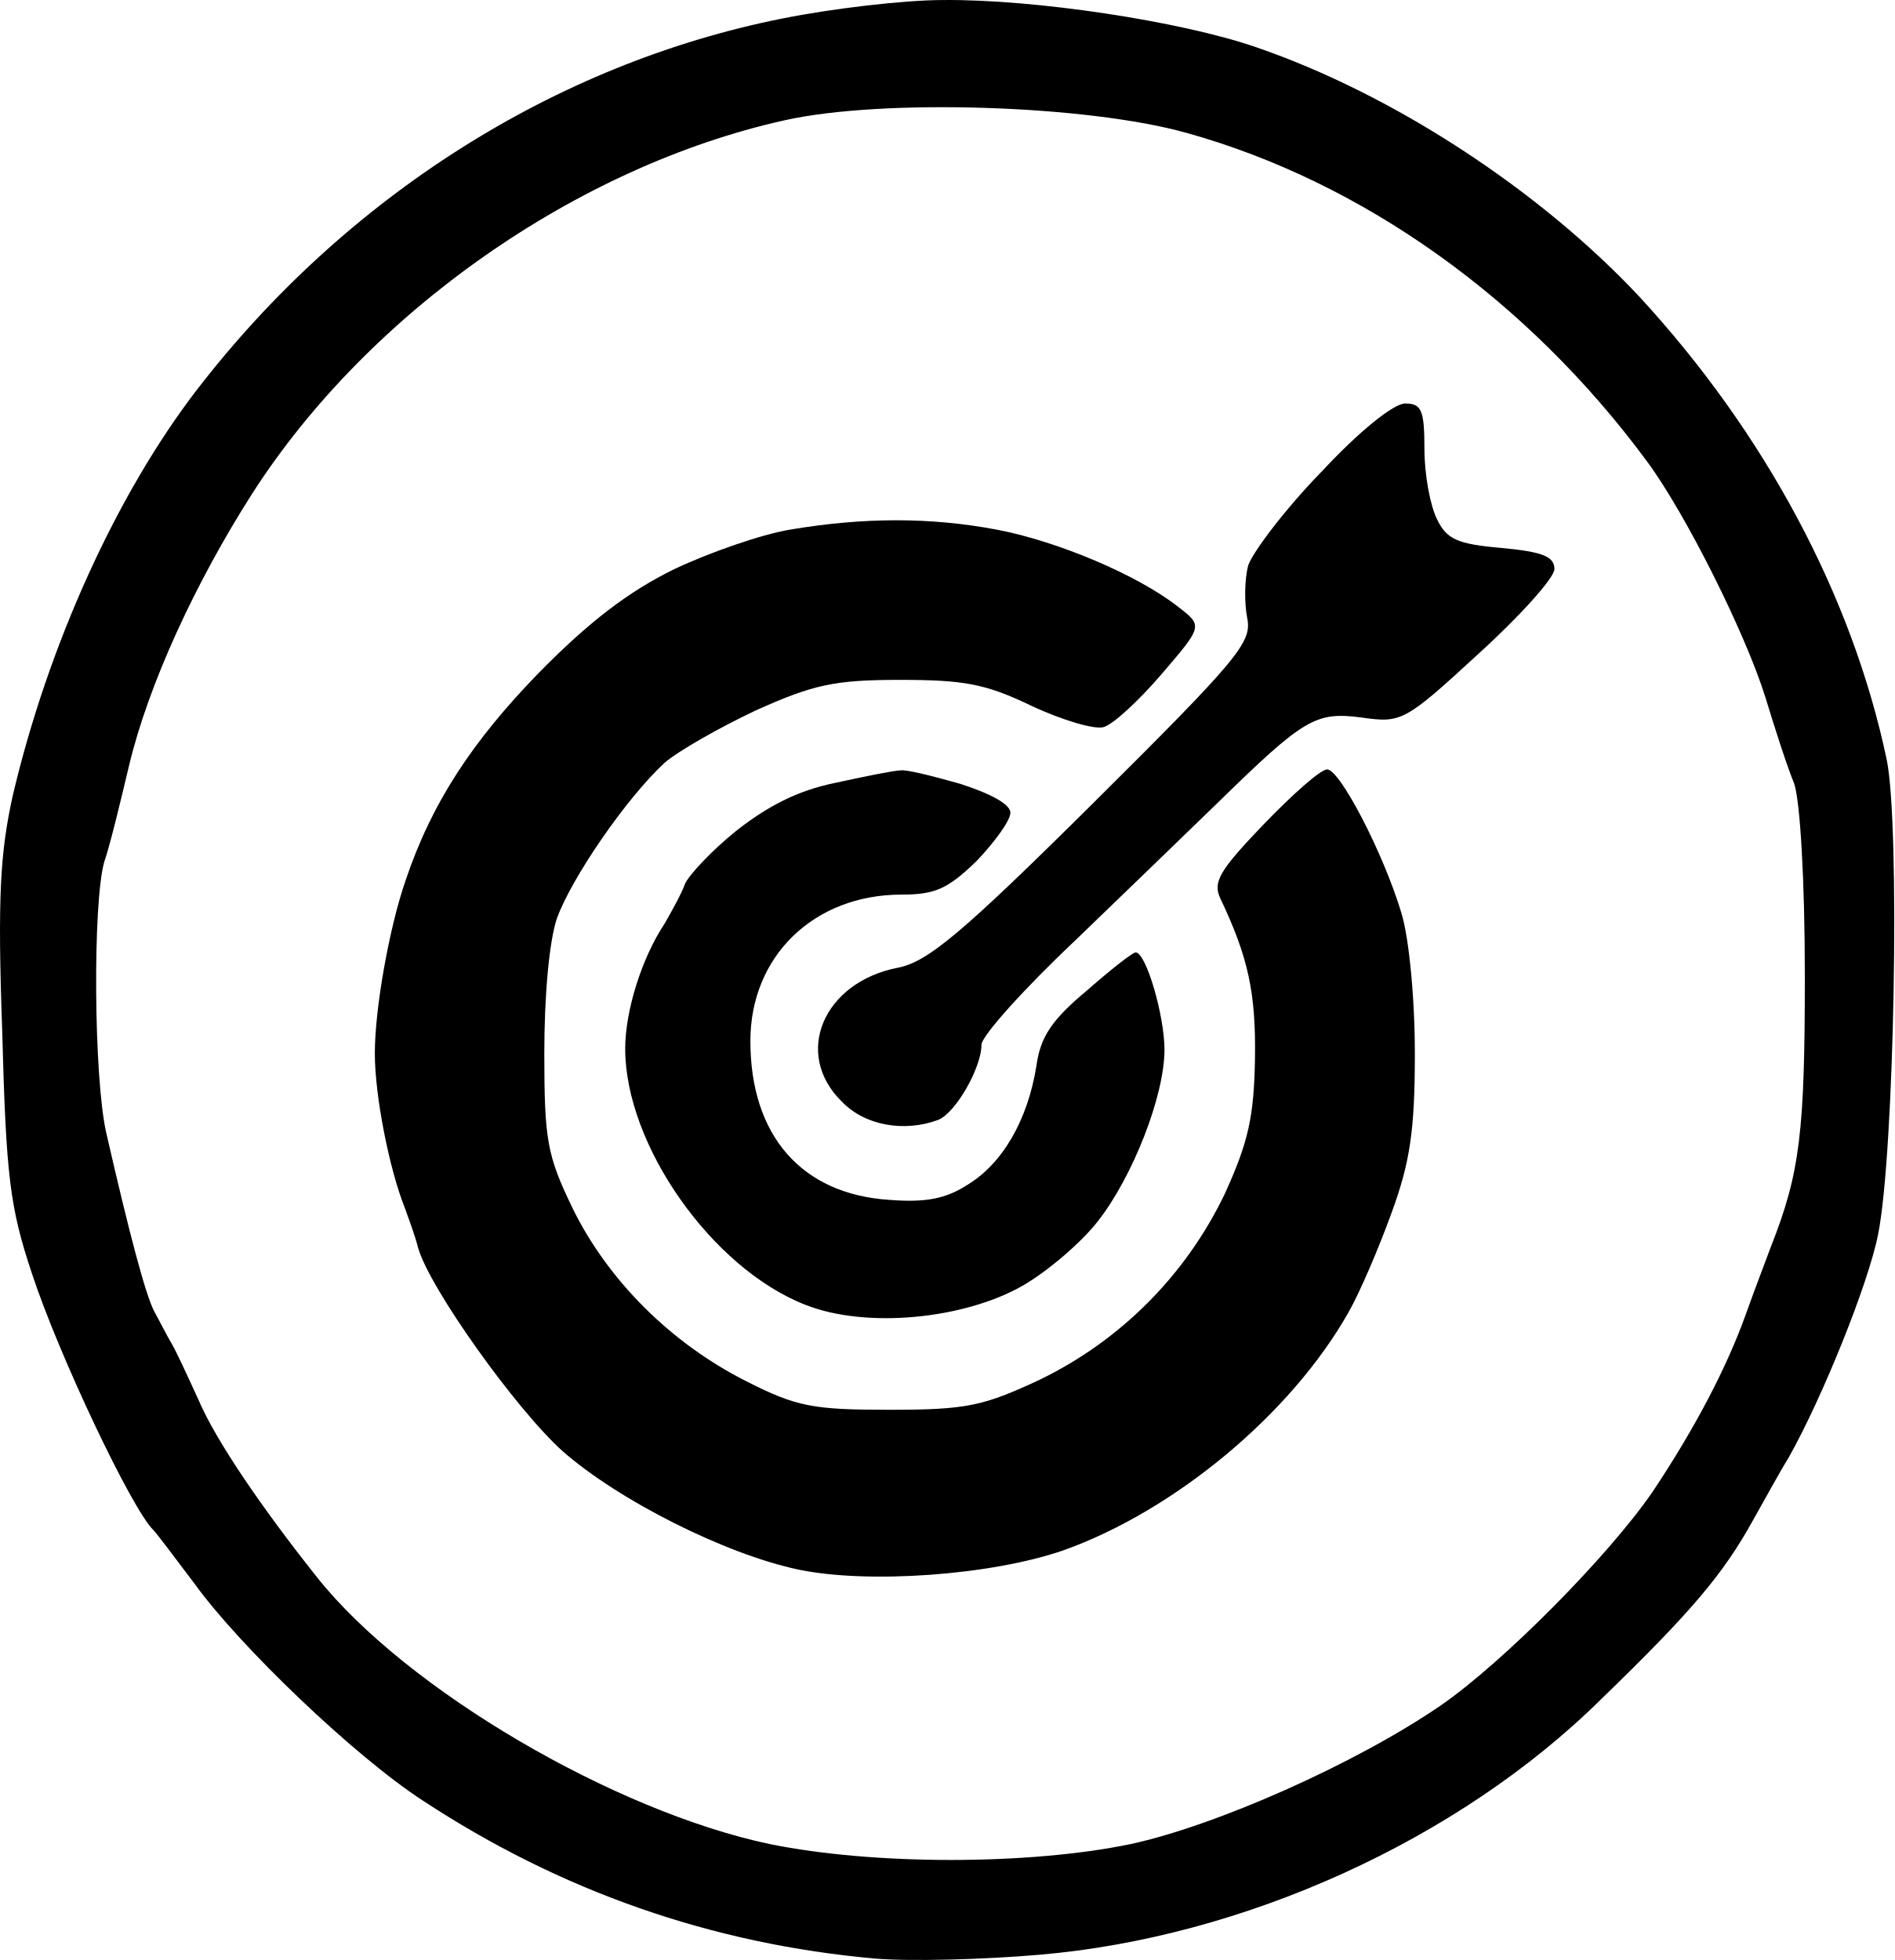
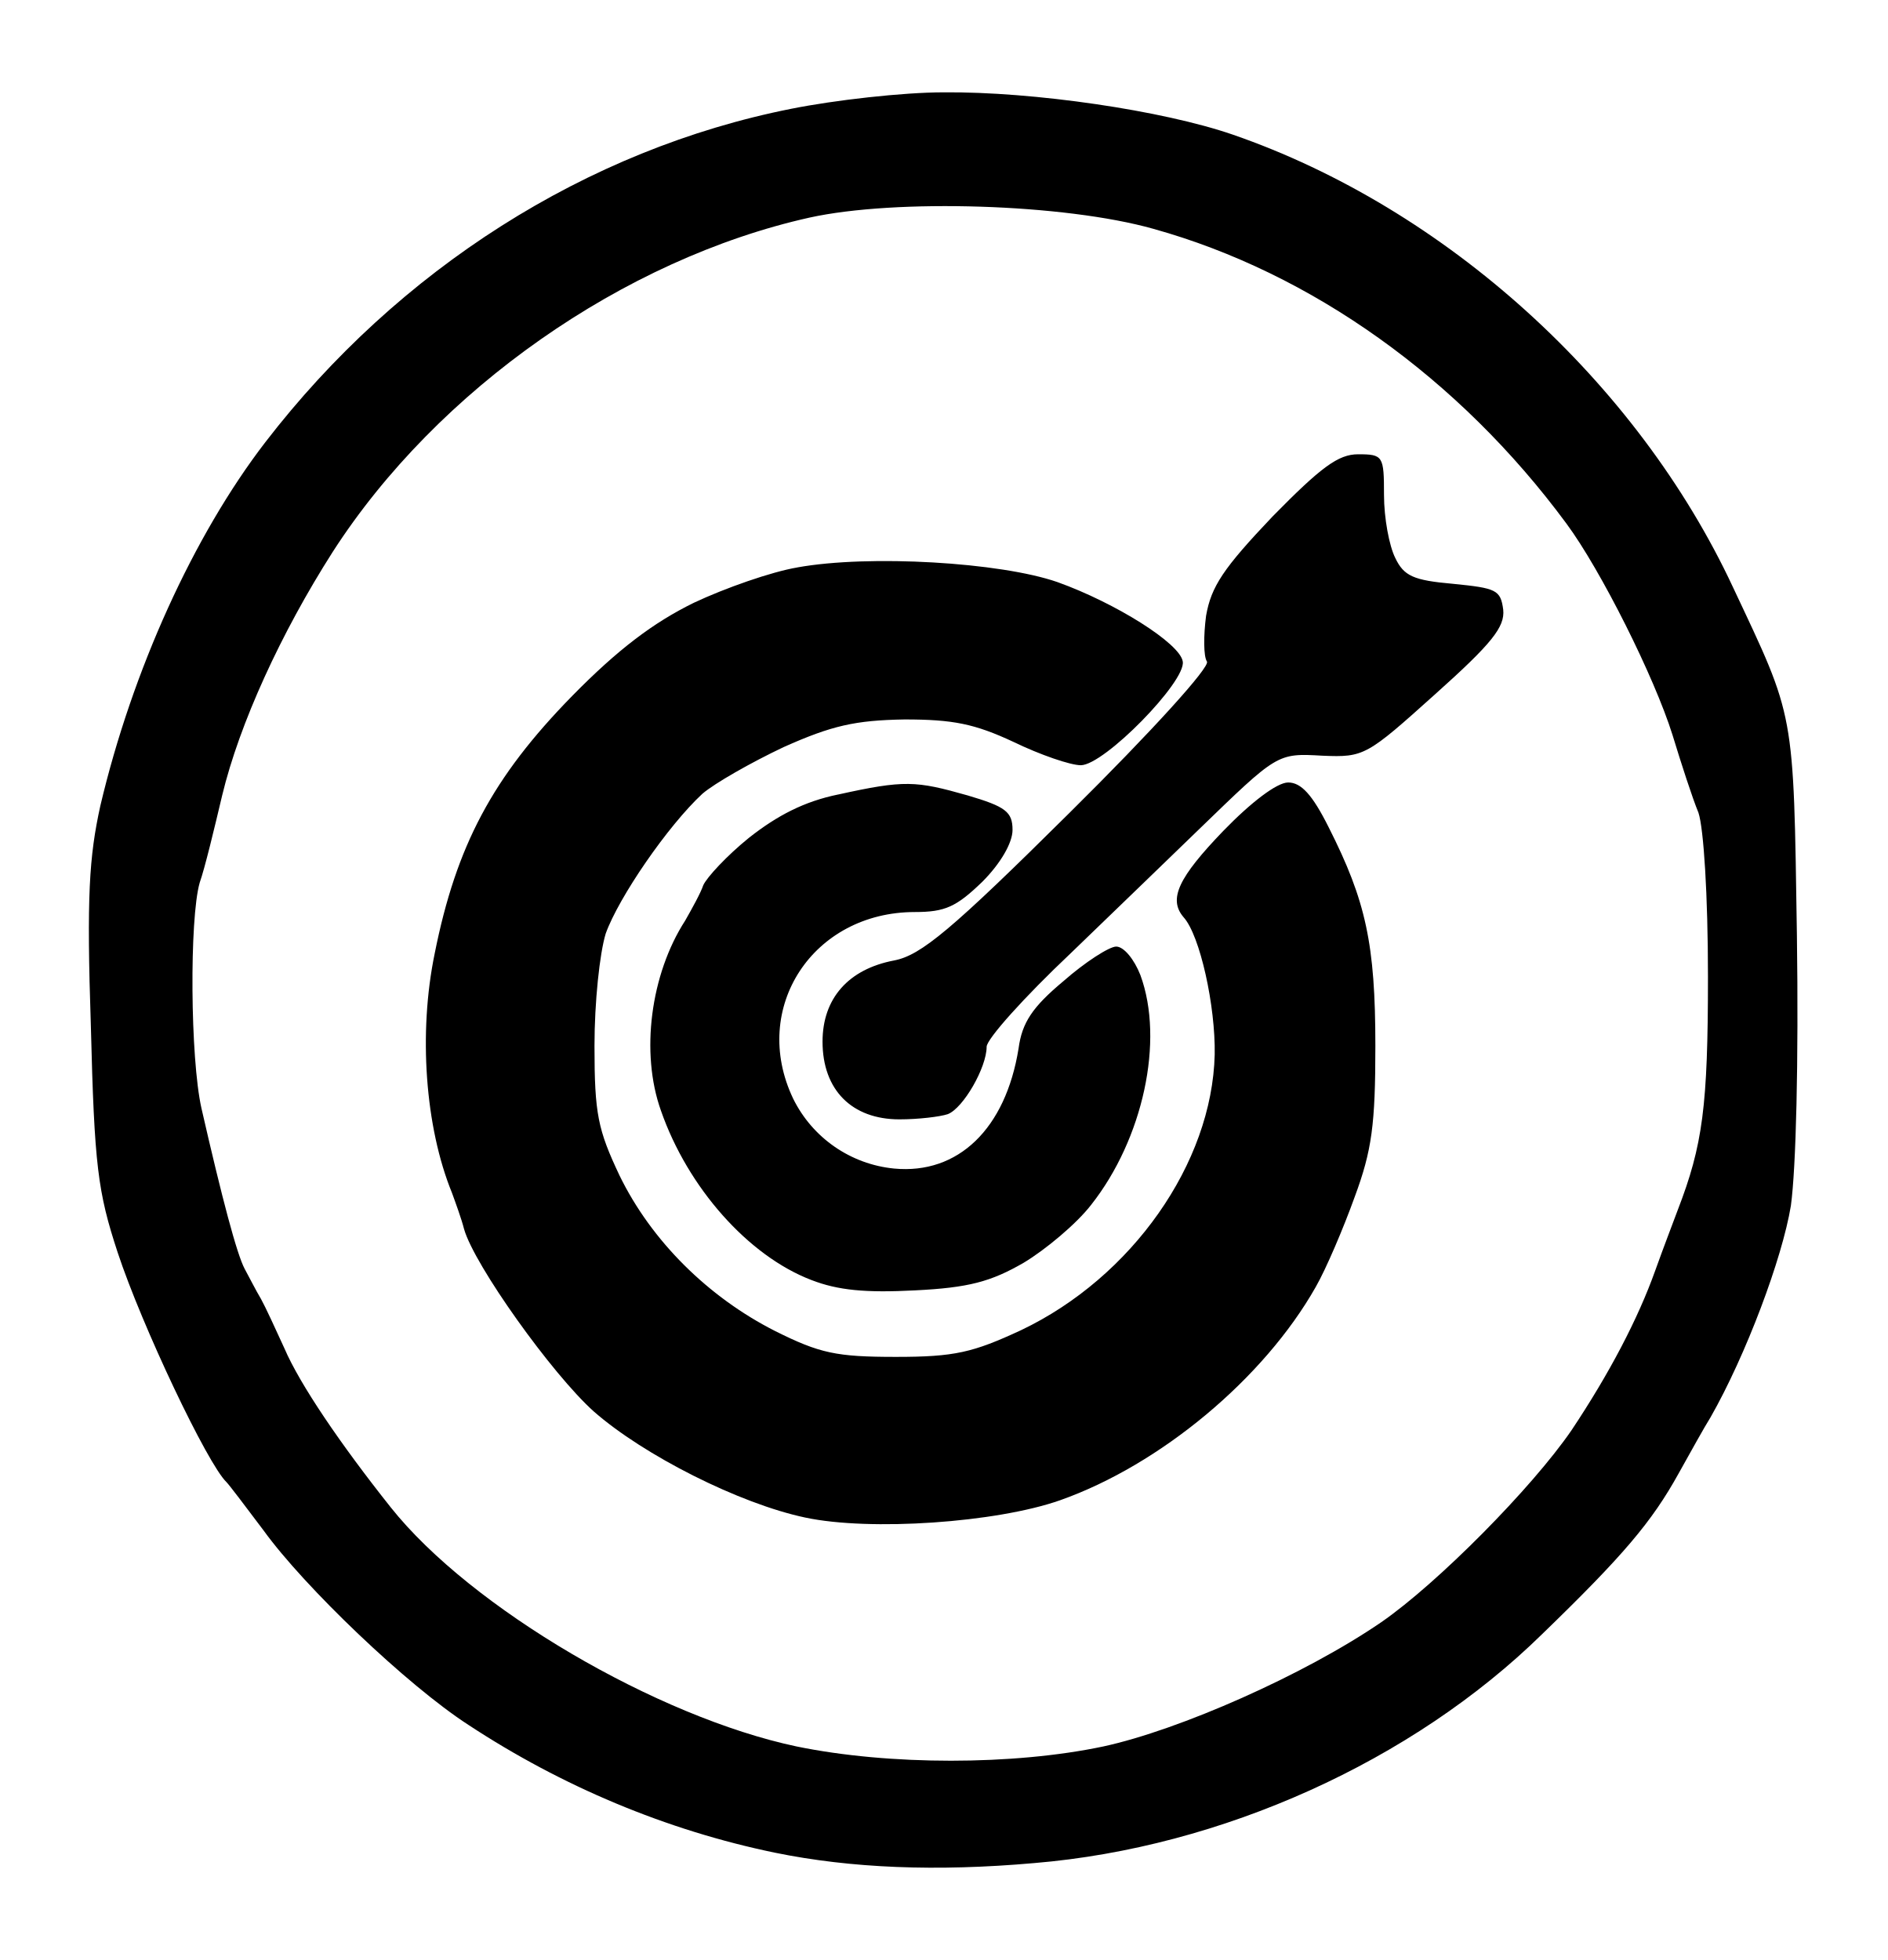
- <svg xmlns="http://www.w3.org/2000/svg" width="495" height="512" fill="currentColor" viewBox="0 0 495 512">
-   <path fill-rule="evenodd" d="M204.58 4.79c-59.62 11.82-114.46 46.78-153.2 97.1-20.87 27.16-38.73 66.4-48.04 105.9C.07 222.61-.68 234.18.58 269.4c1 37.98 2 46.03 7.8 63.39 7.04 21.38 26.15 61.63 31.69 66.9.75.76 5.53 7.05 10.81 14.1 11.83 16.35 41.76 45.02 59.62 56.6 35.97 23.64 75.46 37.47 118.22 41.25 9.06.75 28.18.25 42.77-1.01 53.32-4.53 109.42-29.93 146.65-66.66 23.64-22.89 31.94-32.7 39.74-46.79 3.52-6.28 7.55-13.58 9.3-16.35 8.81-15.6 20.88-45.53 23.4-58.35 4.28-21.13 5.79-106.91 2.26-124.02-9.05-43-31.94-85.52-64.64-120.99-25.91-27.67-64.15-52.82-100.12-65.15C308.46 5.54 270.23-.24 246.33.01c-10.31 0-29.18 2.26-41.75 4.78m105.4 29.93C356 47.55 399.01 78.24 430.2 120.5c10.06 13.58 25.66 44.77 30.94 61.62 2.51 8.3 5.78 18.37 7.55 22.64 1.5 4.53 2.76 24.65 2.76 50.31 0 40.5-1.26 51.32-8.8 70.43-1 2.77-4.03 10.57-6.54 17.61-5.03 14.09-13.33 29.94-24.4 46.54-11.57 16.85-38.99 44.52-55.34 55.84-22.39 15.34-58.86 31.44-81 36.22-26.66 5.54-67.16 5.54-94.33 0-40.5-8.55-94.83-40.24-118.22-69.68-14.59-18.36-26.41-35.71-30.94-46.28-2.52-5.53-5.53-12.07-6.8-14.34-1.5-2.51-3.51-6.54-4.77-8.8-2.27-4.28-6.54-20.38-12.58-46.79-3.27-14.59-3.52-60.12-.5-70.68 1.5-4.28 4.27-15.85 6.54-25.4 5.03-20.89 17.1-47.3 32.2-70.94 30.43-47.3 84.77-85.28 138.85-97.35 25.65-5.78 79.23-4.02 105.14 3.27m35.2 88.54c-9.55 9.81-17.85 20.88-19.1 24.4-1.02 3.78-1.02 10.07-.26 13.84 1.26 6.29-2.26 10.56-40.25 48.3-34.46 34.2-43.26 41.5-51.06 43-19.37 3.78-27.42 22.4-14.59 34.97 6.04 6.3 16.35 8.05 25.15 4.78 4.53-1.76 11.32-13.58 11.32-19.62 0-2.26 11.07-14.59 24.4-27.17 13.34-12.82 30.19-29.17 37.48-36.22 22.4-21.88 25.4-23.64 37.23-22.13 10.57 1.5 11.32 1.25 30.69-16.6 10.82-9.81 19.87-19.88 19.87-22.14 0-3.27-3.02-4.53-13.83-5.53-11.57-1.01-14.34-2.27-16.86-7.55-1.76-3.52-3.27-11.57-3.27-18.36 0-10.06-.75-11.83-5.03-11.83-3.02 0-12.07 7.3-21.88 17.86m-138.84 15.1c-7.55 1.25-21.13 6.03-30.19 10.31-11.82 5.79-22.13 13.58-35.47 27.17-17.35 17.86-27.92 33.95-34.7 54.08-4.28 12.32-8.06 33.45-8.06 45.28 0 11.06 3.78 30.18 7.8 40.24 1 2.77 2.77 7.55 3.52 10.57 3.02 10.56 25.66 42.26 37.73 53.07 14.6 12.83 42.51 26.92 61.63 30.94 18.11 3.78 50.3 1.51 69.17-5.03 28.93-10.31 59.37-35.47 74.46-62.13 3.02-5.28 8.05-17.1 11.32-26.16 4.78-13.08 6.04-21.38 6.04-41.5 0-14.34-1.51-30.19-3.52-36.73-4.78-15.85-16.1-37.48-19.37-37.48-1.76 0-9.06 6.54-16.6 14.34-11.58 12.07-13.34 15.1-11.32 19.37 7.3 15.34 9.3 24.65 9.05 41.75-.25 15.35-1.76 21.89-7.8 35.22a103.8 103.8 0 0 1-48.54 48.8c-14.6 6.79-18.87 7.8-39 7.8s-24.4-.76-37.72-7.55c-19.37-9.81-35.97-26.16-45.28-45.28-6.54-13.58-7.3-17.6-7.3-40.24 0-15.1 1.26-29.18 3.27-35.22 3.78-10.57 18.11-31.44 28.18-40.75 3.52-3.02 14.08-9.06 23.64-13.58 15.1-6.8 20.63-8.05 37.73-8.05 16.86 0 22.39 1 34.46 6.79 8.05 3.77 16.6 6.29 18.87 5.53 2.52-.75 9.3-7.04 15.1-13.83 10.8-12.58 10.8-12.58 4.27-17.61-10.57-8.3-31.44-17.1-47.3-20.12-17.35-3.27-34.7-3.27-54.07 0m11.82 66.15c-9.81 2.01-17.6 6.04-25.91 12.58-6.54 5.28-12.33 11.57-13.33 13.83-.76 2.27-3.27 6.8-5.28 10.32-6.04 9.05-10.32 22.89-10.32 32.7 0 25.15 22.64 57.35 47.04 66.9 15.85 6.3 41.5 3.78 56.85-5.02 6.54-3.78 15.34-11.32 19.62-16.86 9.06-11.57 17.36-32.7 17.36-44.77 0-8.8-4.78-25.4-7.55-25.4-.75 0-6.54 4.52-12.83 10.06-9.05 7.54-12.07 12.07-13.08 19.62-2.26 14.08-8.8 25.4-17.86 30.94-5.78 3.77-11.07 4.77-20.62 4.02-22.9-1.5-36.23-16.85-36.23-41.5 0-22.14 16.6-38.24 39.5-38.24 8.8 0 12.07-1.5 19.62-8.8 4.78-5.03 8.8-10.57 8.8-12.58 0-2.26-5.28-5.03-13.08-7.55-7.04-2-14.09-3.77-15.6-3.52-1.5 0-9.05 1.51-17.1 3.27" clip-rule="evenodd" />
+ <svg xmlns="http://www.w3.org/2000/svg" width="493" height="512" fill="currentColor" viewBox="0 0 493 512">
+   <path fill-rule="evenodd" d="M 206.726,28.407 c -53.479,10.598 -102.664,41.966 -137.411,87.094 C 50.574,139.875 34.568,175.075 26.207,210.501 C 23.282,223.817 22.602,234.188 23.734,268.038 c 0.906,36.549 1.812,43.316 6.993,59.113 c 6.323,19.176 23.46,55.282 28.433,60.019 c 0.679,0.679 4.964,6.323 9.701,12.636 c 10.598,14.674 37.455,40.399 53.479,50.771 c 24.366,16.024 51.667,27.528 80.101,33.397 c 19.855,4.058 42.193,4.964 67.691,2.708 c 48.959,-4.067 98.824,-26.631 132.674,-59.801 c 21.205,-20.526 28.66,-29.33 35.653,-41.966 c 3.152,-5.643 6.766,-12.183 8.342,-14.674 c 9.257,-16.241 18.732,-41.513 20.988,-55.272 c 1.359,-9.928 2.029,-37.455 1.576,-70.626 c -0.906,-59.34 -0.453,-56.405 -16.694,-90.934 C 427.626,99.712 377.534,54.367 322.026,35.173 C 303.747,28.859 269.906,23.896 246.437,24.122 c -10.598,0 -28.424,2.029 -39.711,4.284 m 94.539,31.368 c 41.296,11.504 79.883,39.04 107.855,76.939 c 9.031,12.183 23.017,40.164 27.754,55.282 c 2.265,7.446 5.19,16.468 6.775,20.308 c 1.359,4.058 2.482,21.431 2.482,42.872 c 0,33.841 -1.359,43.995 -7.899,60.925 c -0.906,2.482 -3.614,9.475 -5.87,15.788 c -4.511,12.636 -11.957,26.857 -21.884,41.749 c -10.381,15.118 -34.973,39.937 -49.638,50.091 c -20.082,13.768 -52.809,28.198 -72.655,32.491 c -23.47,4.964 -55.961,4.964 -80.101,0 c -36.332,-7.672 -85.074,-36.106 -106.052,-62.501 c -13.089,-16.477 -23.696,-32.048 -27.754,-41.522 c -2.265,-4.964 -4.964,-10.833 -6.096,-12.862 c -1.359,-2.255 -3.161,-5.861 -4.284,-7.899 c -2.029,-3.832 -5.87,-18.27 -11.286,-41.966 c -2.926,-13.089 -3.152,-49.412 -0.453,-58.887 c 1.359,-3.841 3.841,-14.221 5.87,-22.79 c 4.511,-18.732 15.344,-42.419 28.886,-63.633 c 27.301,-42.419 76.034,-76.496 124.549,-87.32 c 22.564,-4.964 66.568,-3.614 89.802,2.935 m 31.142,75.137 c -12.862,13.533 -16.024,18.27 -17.373,25.942 c -0.679,5.19 -0.679,10.607 0.226,11.957 c 0.906,1.359 -14.221,18.053 -35.87,39.493 c -30.924,30.689 -38.814,37.229 -45.816,38.587 c -11.957,2.255 -18.723,9.928 -18.723,21.205 c 0,12.636 7.672,20.308 20.082,20.308 c 4.964,0 10.598,-0.679 12.636,-1.359 c 4.058,-1.576 10.145,-12.183 10.145,-17.6 c 0,-2.029 9.937,-13.08 21.893,-24.366 c 11.957,-11.504 27.084,-26.178 33.397,-32.265 c 20.752,-20.082 20.535,-20.082 32.491,-19.402 c 10.824,0.453 11.504,0 29.33,-16.024 c 14.891,-13.315 18.279,-17.6 17.826,-22.111 c -0.679,-5.19 -1.812,-5.643 -13.089,-6.766 c -10.381,-0.906 -12.862,-2.038 -15.118,-6.775 c -1.576,-3.152 -2.935,-10.372 -2.935,-16.468 c 0,-10.154 -0.226,-10.598 -6.766,-10.598 c -5.19,0 -9.701,3.379 -22.337,16.241 m -124.096,13.315 c -6.775,1.123 -18.959,5.408 -27.084,9.239 c -10.598,5.199 -19.855,12.192 -31.812,24.375 c -20.761,21.214 -30.236,39.04 -35.87,67.238 c -4.294,20.761 -2.491,45.354 4.502,62.501 c 0.906,2.482 2.482,6.775 3.17,9.484 c 2.699,9.475 23.008,37.899 33.841,47.609 c 13.08,11.504 38.135,24.14 55.282,27.754 c 16.921,3.605 49.865,1.35 66.559,-4.52 c 26.178,-9.248 53.252,-31.812 66.785,-55.725 c 2.717,-4.746 7.228,-15.344 10.154,-23.47 c 4.52,-12.183 5.417,-18.959 5.417,-39.493 c 0,-26.622 -2.482,-37.899 -12.183,-57.084 c -4.284,-8.569 -7.219,-11.73 -10.598,-11.73 c -2.935,0 -9.71,5.19 -16.93,12.636 c -11.73,12.183 -14.439,17.826 -10.381,22.564 c 4.294,4.737 8.352,23.243 8.125,35.87 c -0.679,28.442 -21.658,58.216 -50.544,71.985 c -12.636,5.87 -17.373,6.993 -32.718,6.993 c -15.571,0 -19.855,-0.906 -31.586,-6.766 c -17.373,-8.804 -32.265,-23.46 -40.616,-40.616 c -5.643,-11.957 -6.54,-16.024 -6.54,-33.841 c 0,-11.504 1.35,-24.149 2.926,-29.339 c 3.388,-9.475 16.25,-28.198 25.272,-36.549 c 3.161,-2.717 12.636,-8.125 21.214,-12.183 c 12.636,-5.643 18.723,-7.002 31.586,-7.219 c 12.636,0 18.279,1.123 28.433,5.861 c 6.993,3.388 14.891,6.096 17.6,6.096 c 6.096,0 27.528,-21.884 26.631,-27.084 c -0.679,-4.737 -17.609,-15.335 -32.727,-20.752 c -14.891,-5.19 -49.185,-7.219 -67.918,-3.841 m 10.598,59.33 c -8.795,1.812 -15.797,5.426 -23.243,11.286 c -5.861,4.737 -11.051,10.381 -11.957,12.41 c -0.679,2.029 -2.935,6.096 -4.737,9.257 c -9.022,13.986 -11.73,34.511 -6.313,49.638 c 6.993,20.082 22.79,37.908 39.258,44.222 c 6.993,2.717 14.221,3.388 27.084,2.717 c 13.986,-0.688 19.846,-2.265 28.424,-7.228 c 5.643,-3.388 13.768,-10.145 17.6,-15.118 c 13.533,-17.147 19.176,-42.872 12.862,-60.019 c -1.585,-4.058 -4.294,-7.446 -6.323,-7.446 c -1.803,0 -8.125,4.058 -13.768,9.022 c -8.116,6.775 -10.824,10.833 -11.73,17.6 c -3.379,20.988 -15.788,32.944 -32.491,31.368 a 32.971,32.971 0 0,1 -26.395,-18.279 c -11.286,-23.687 5.19,-48.733 31.812,-48.733 c 7.899,0 10.833,-1.359 17.6,-7.899 c 4.737,-4.737 7.899,-10.154 7.899,-13.542 c 0,-4.737 -1.812,-6.096 -11.73,-9.022 c -13.542,-3.841 -16.477,-4.067 -33.85,-0.226" clip-rule="evenodd" />
</svg>
